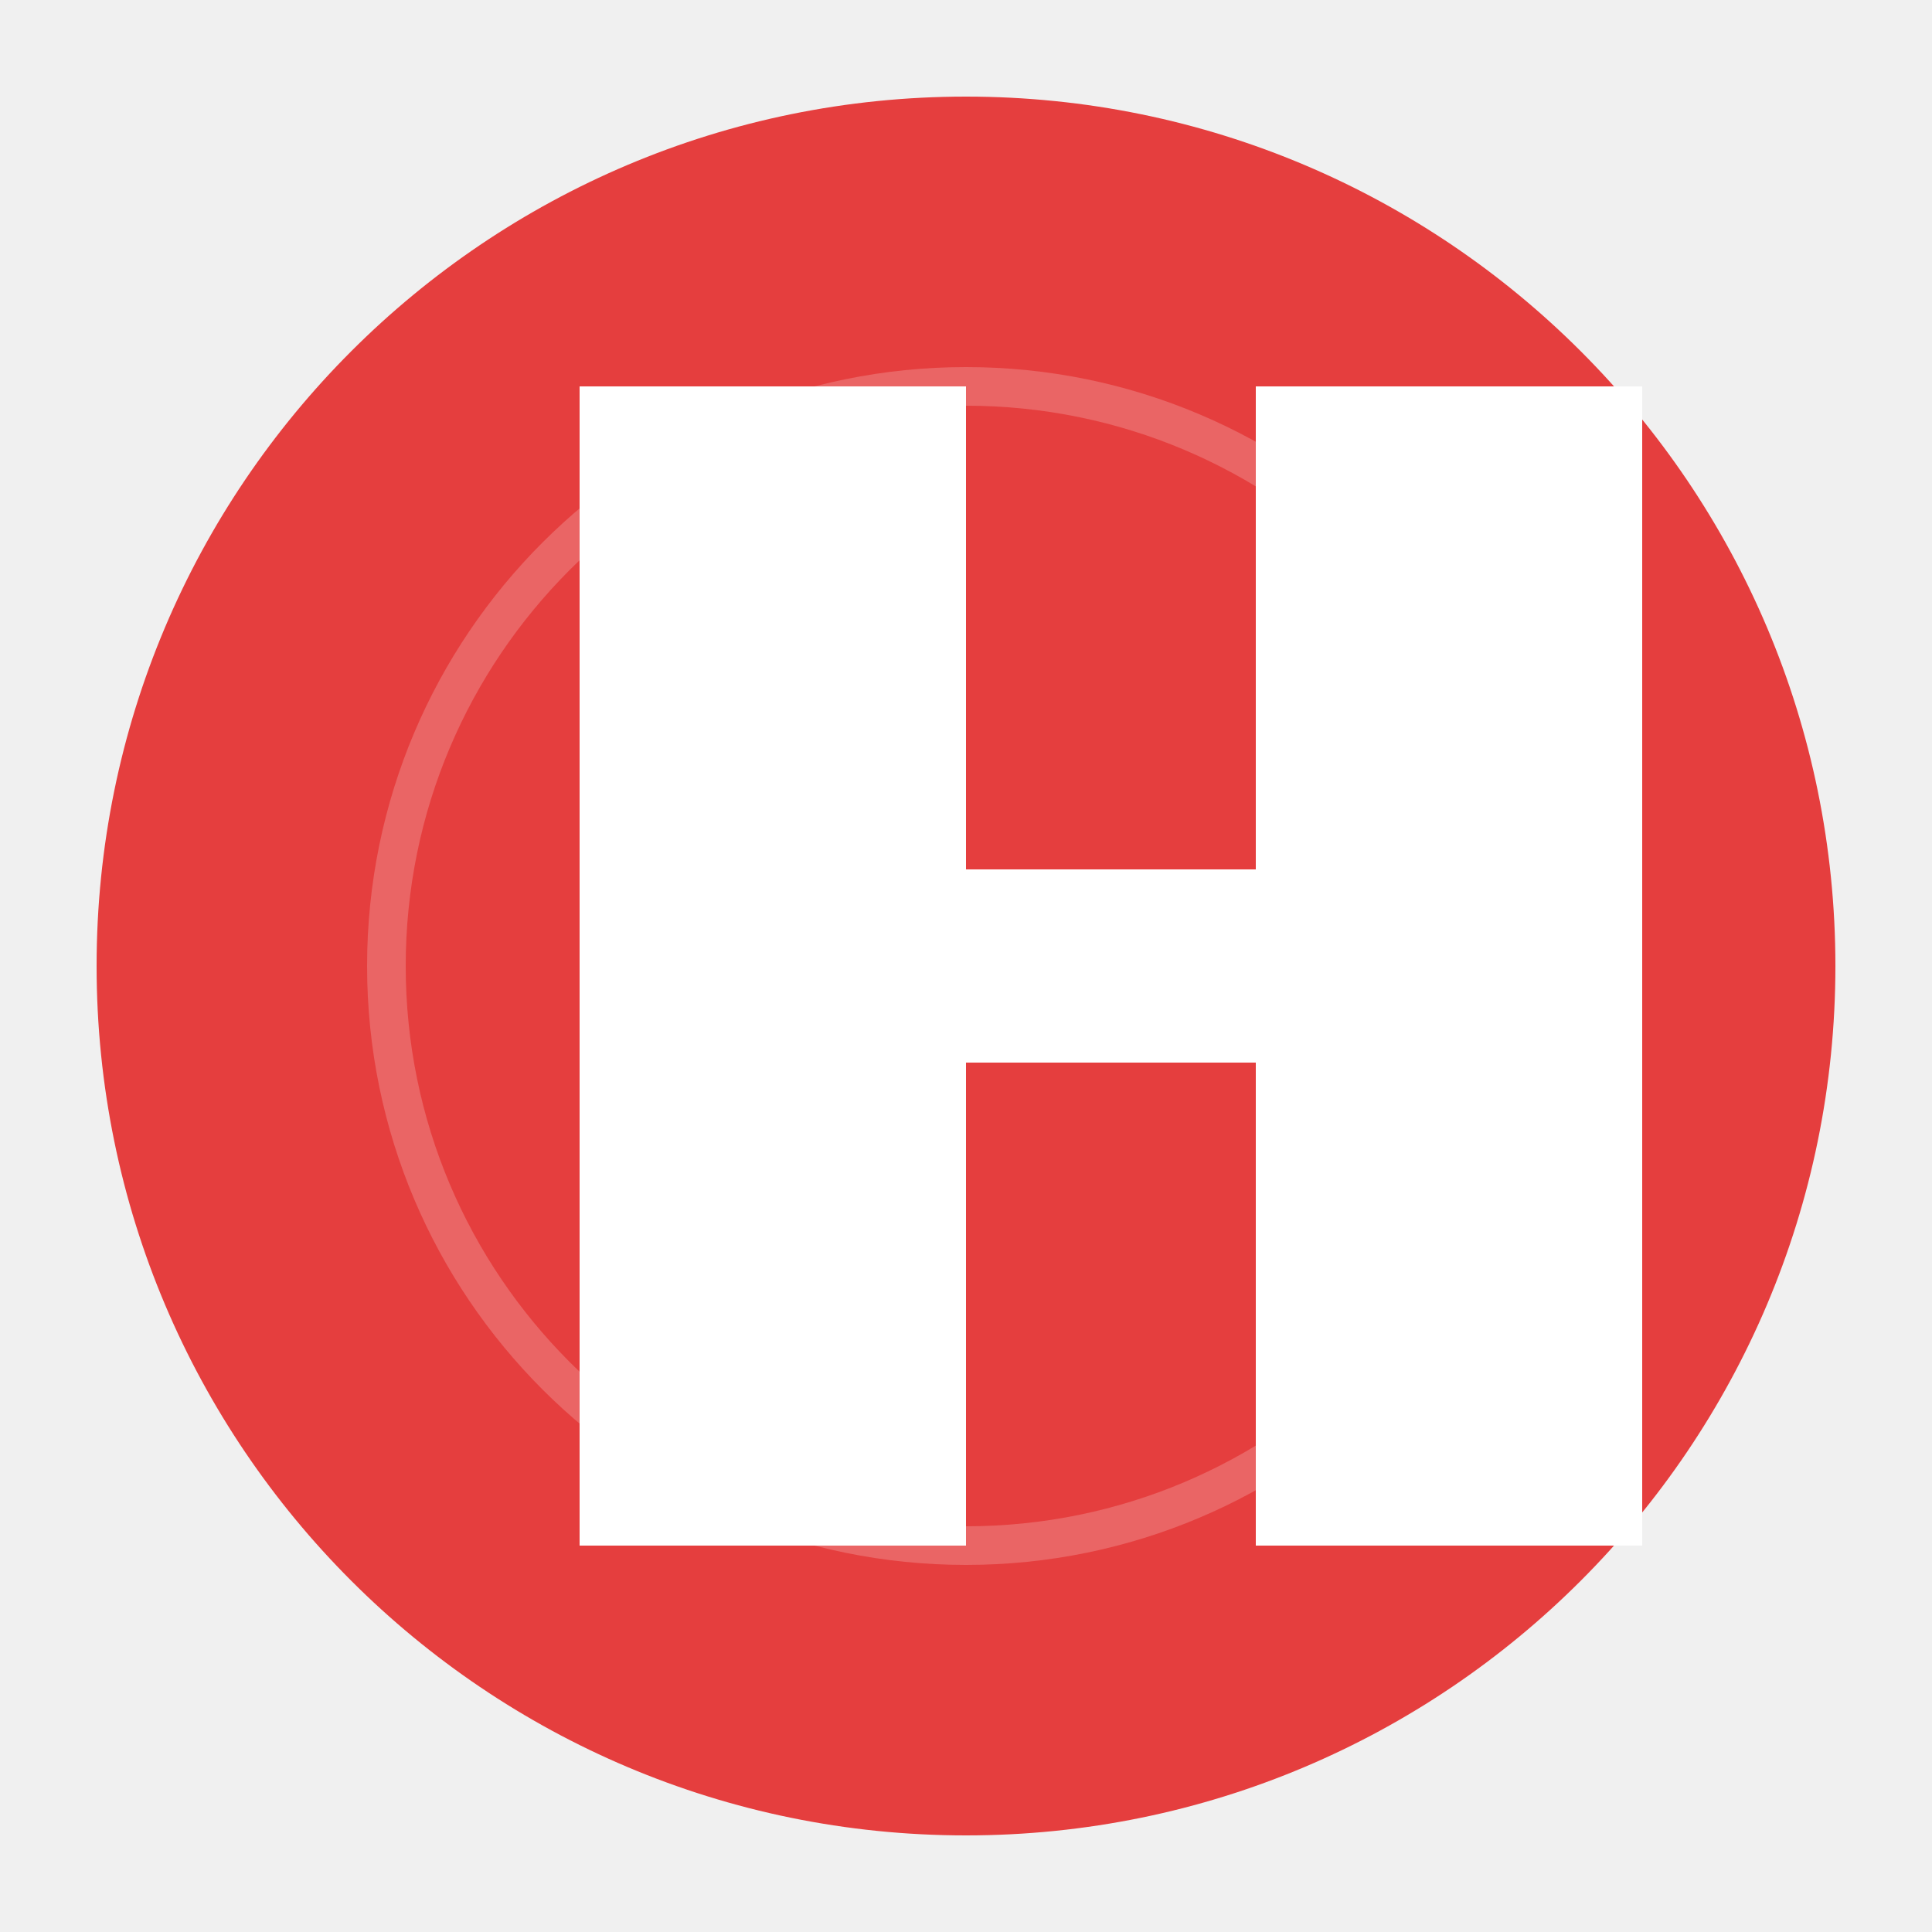
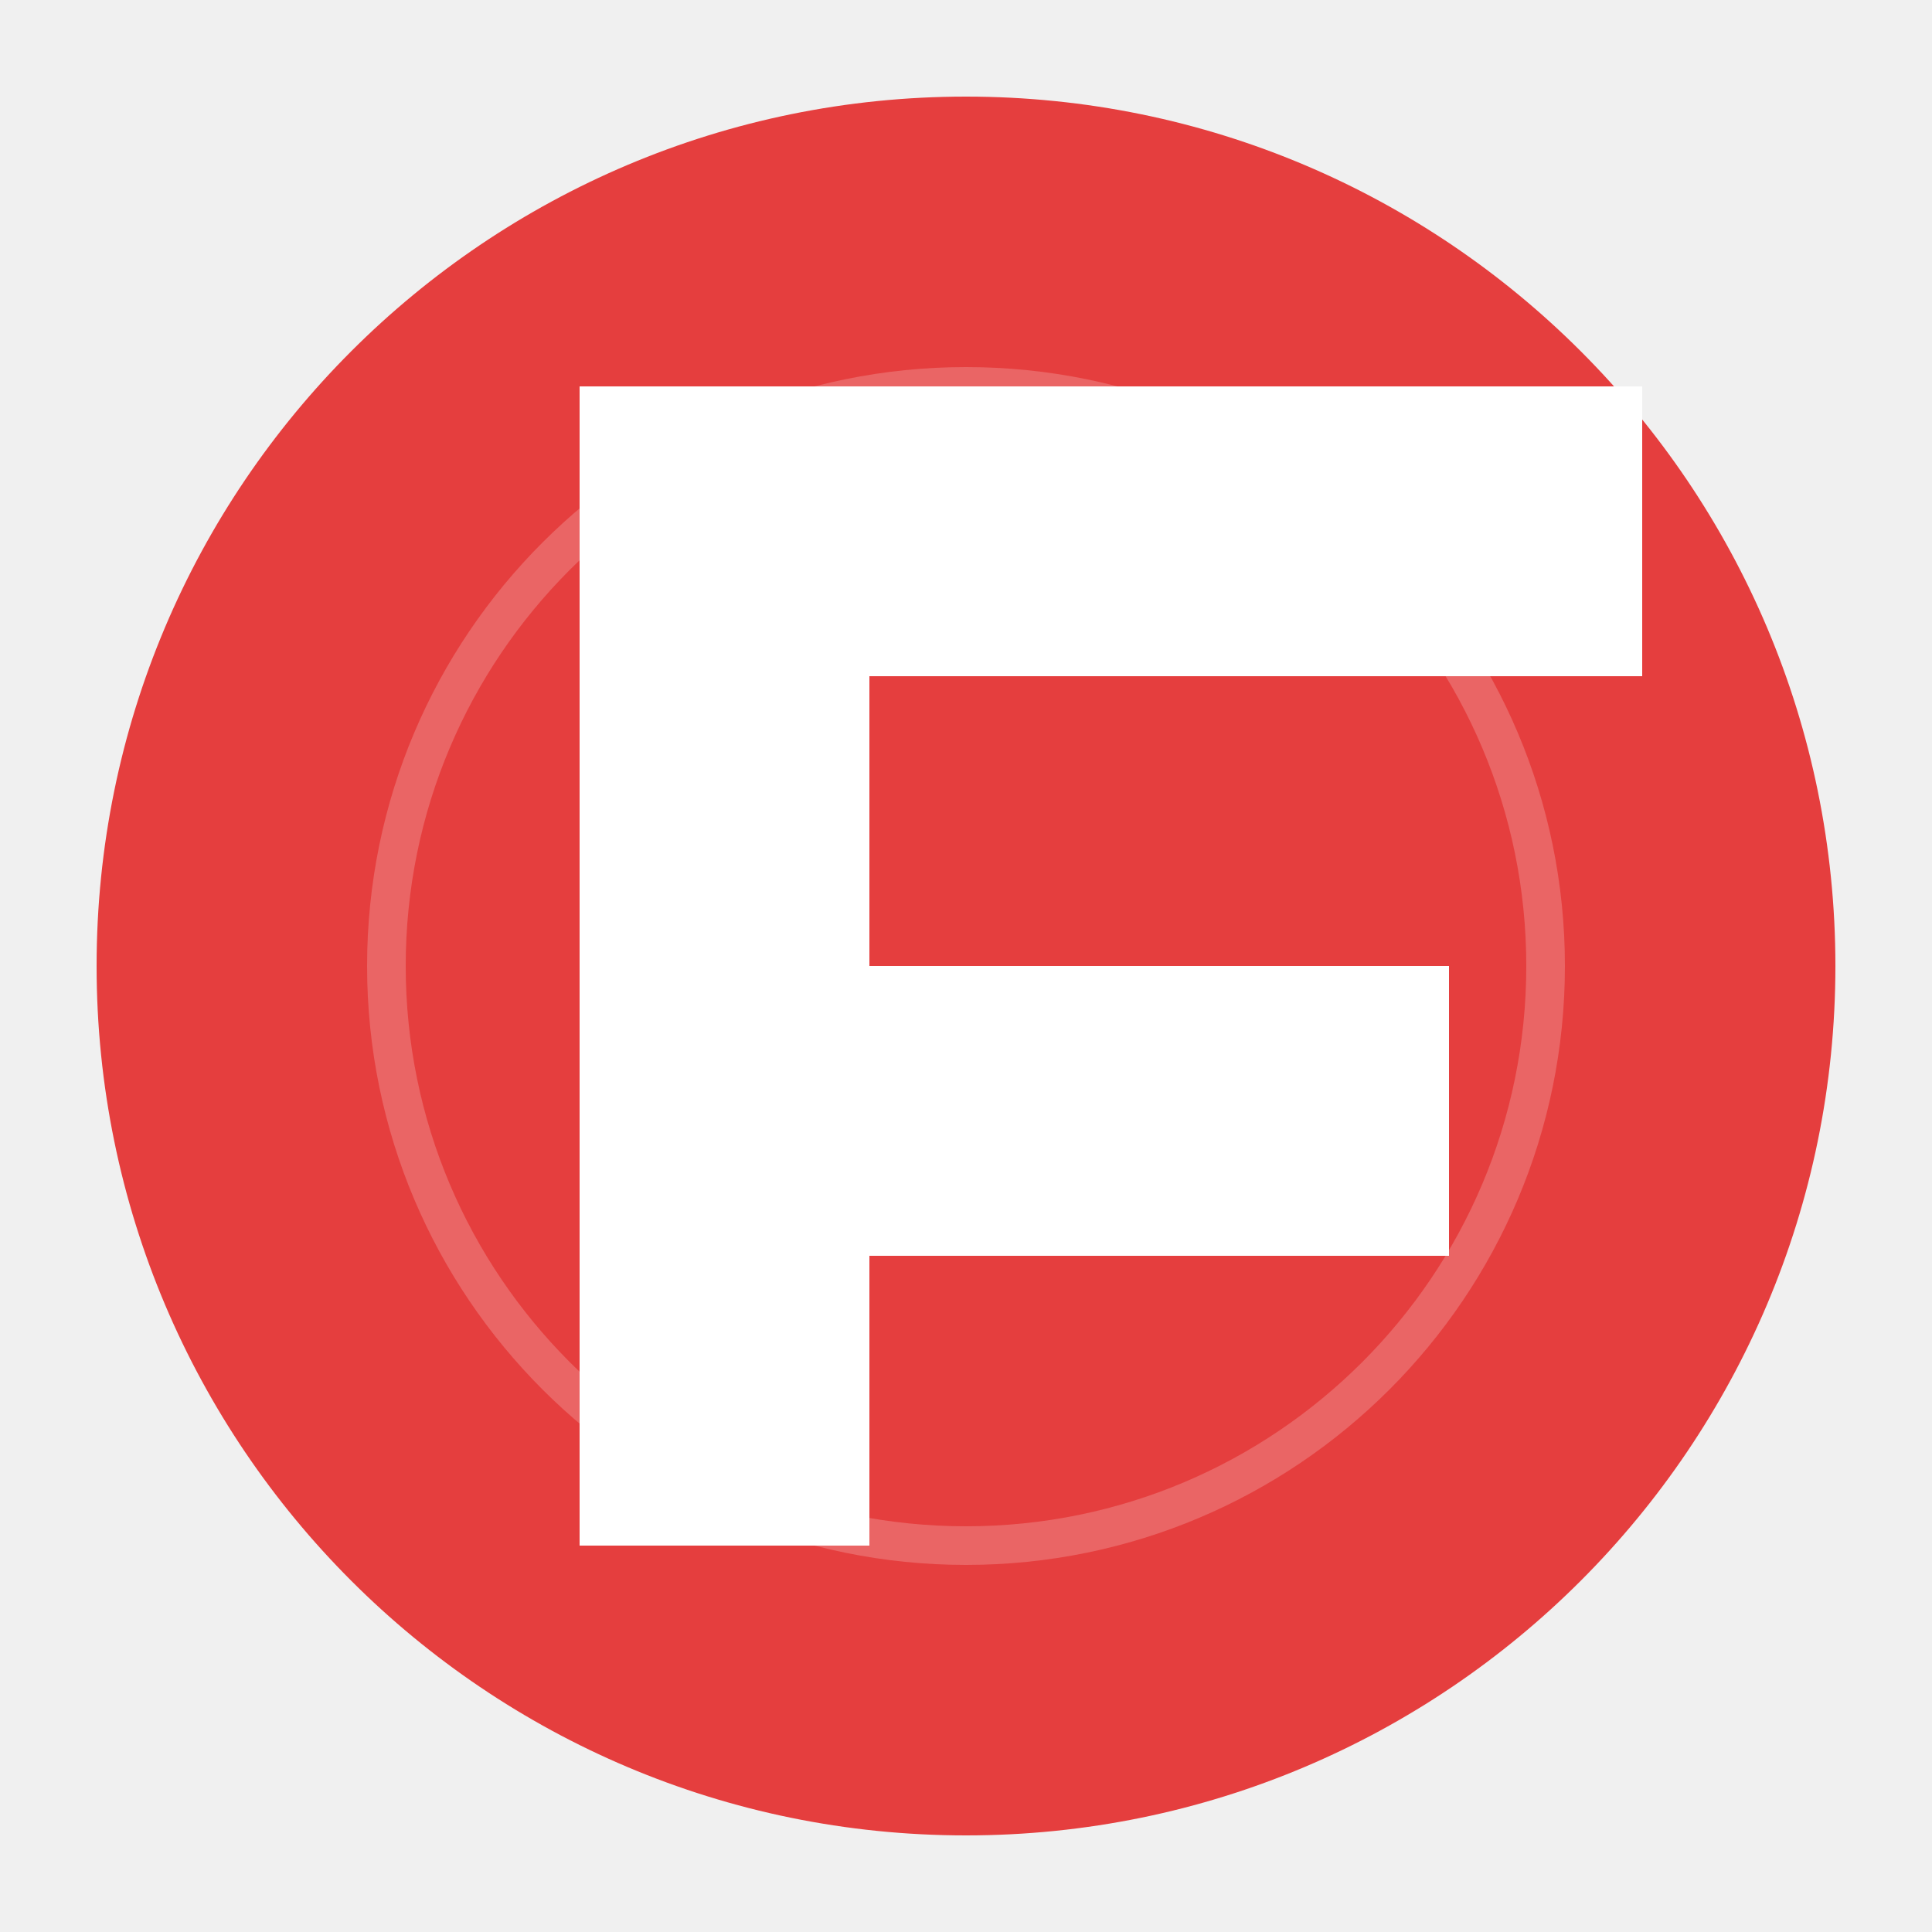
<svg xmlns="http://www.w3.org/2000/svg" width="100" height="100" viewBox="0 0 100 100">
  <circle cx="50" cy="50" r="45" fill="#E53E3E" />
-   <path d="M30 20 L50 20 L50 45 L65 45 L65 20 L85 20 L85 80 L65 80 L65 55 L50 55 L50 80 L30 80 L30 20 Z" fill="#FFFFFF" />
+   <path d="M30 20 L85 20 L85 35 L45 35 L45 50 L75 50 L75 65 L45 65 L45 80 L30 80 L30 20 Z" fill="#FFFFFF" />
  <circle cx="50" cy="50" r="30" fill="none" stroke="#FFFFFF" stroke-width="2" opacity="0.2" />
</svg>
